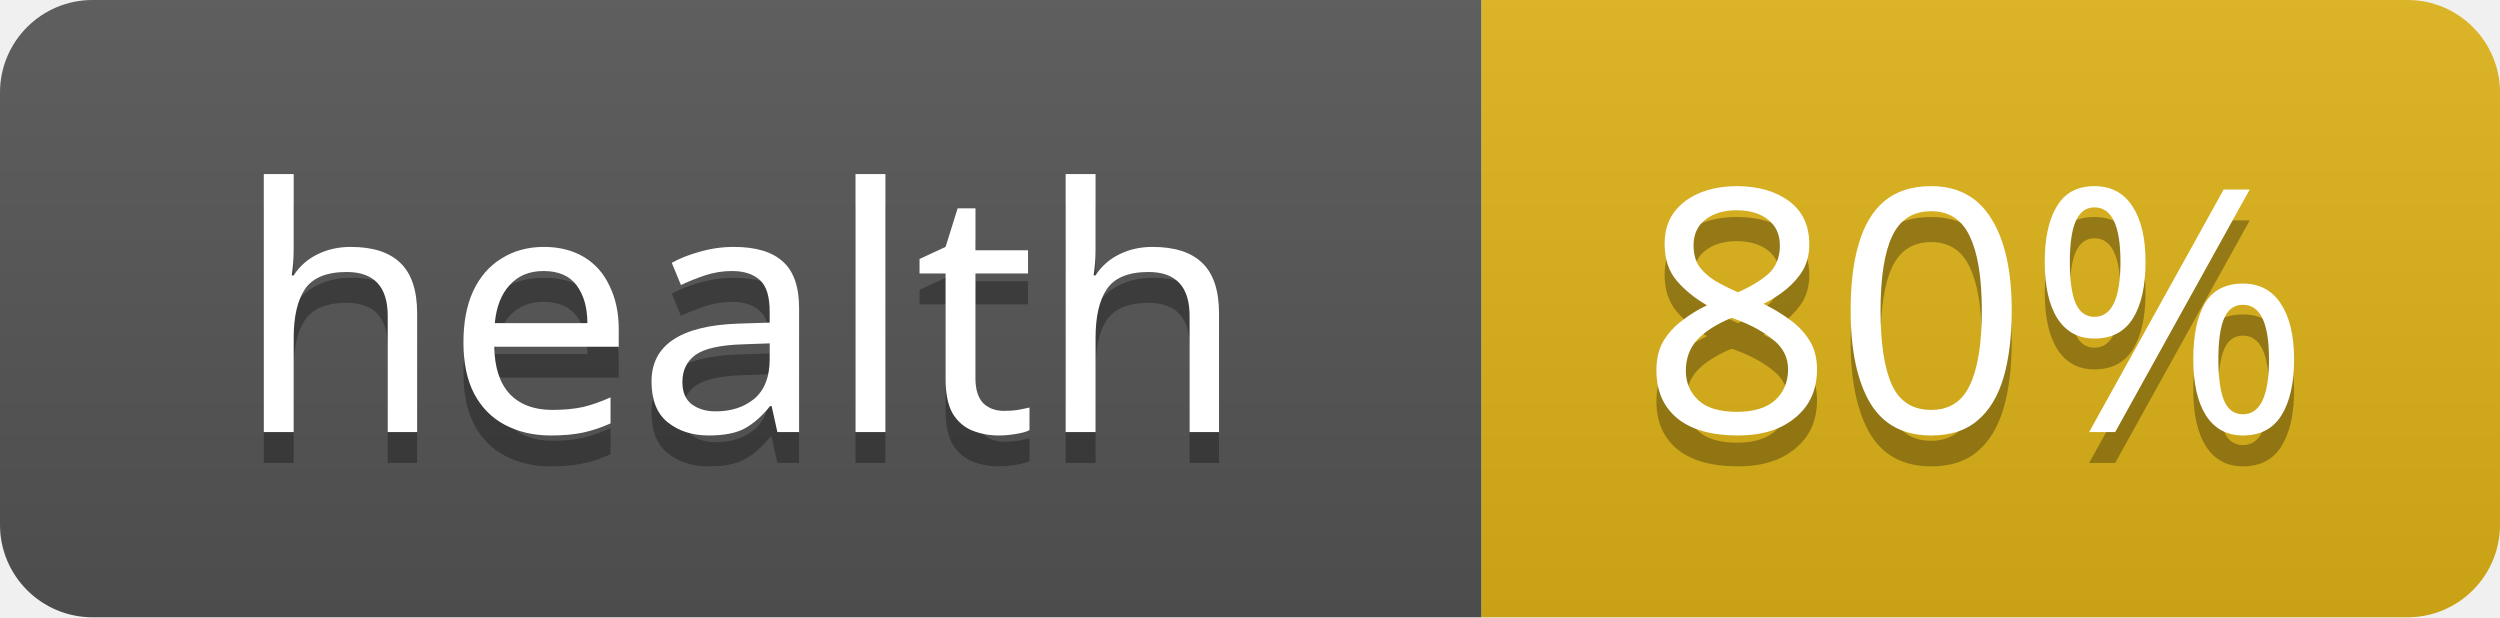
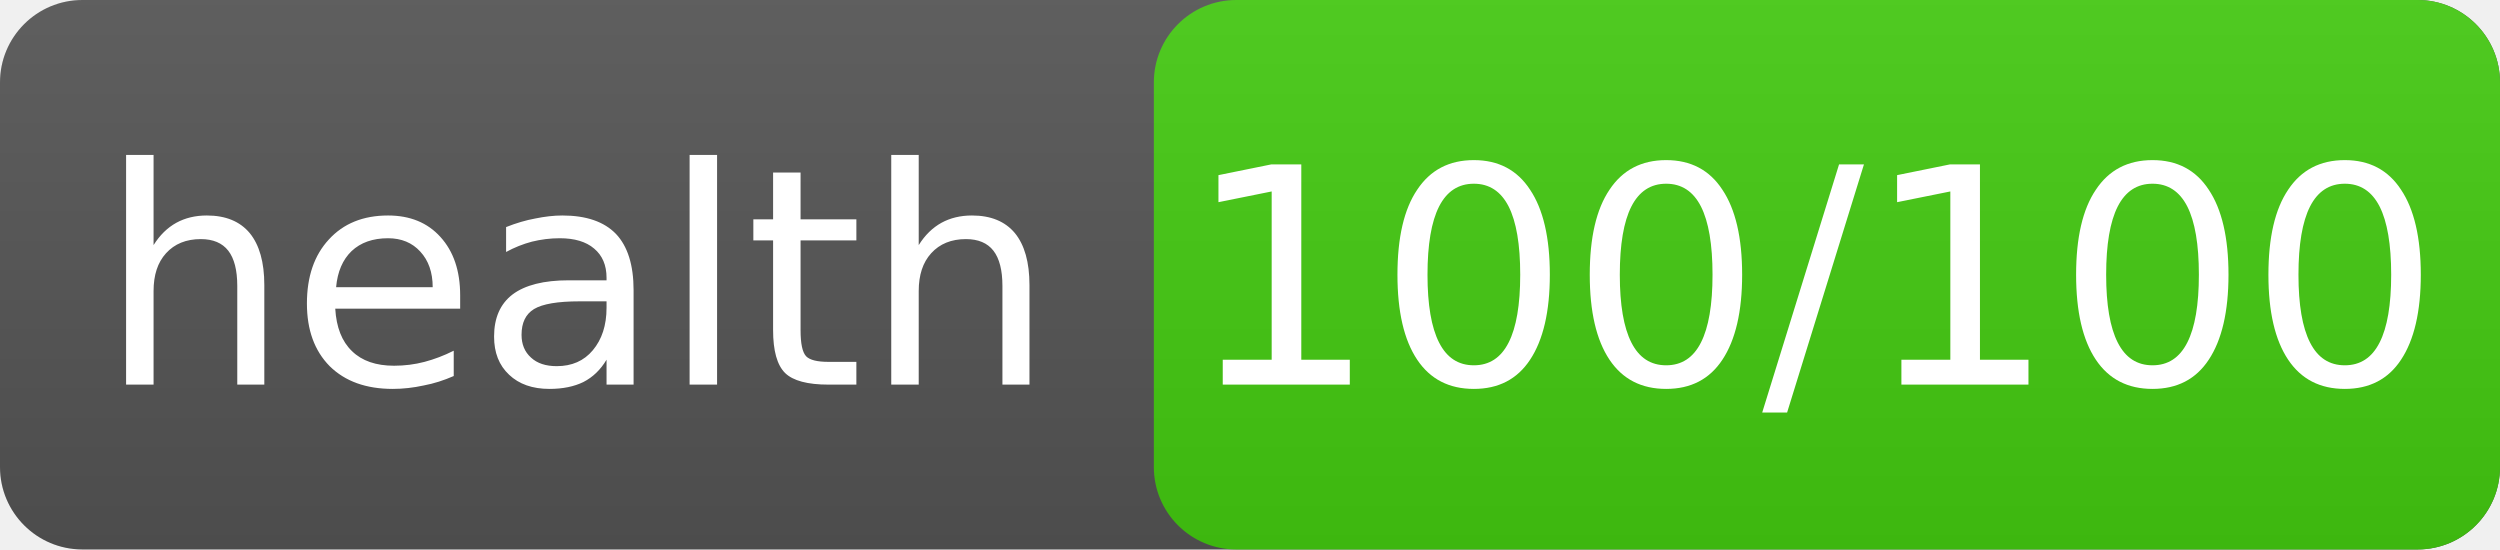
- <svg xmlns="http://www.w3.org/2000/svg" width="81" height="20">
-   <linearGradient id="s" x2="0" y2="100%">
+ <svg xmlns="http://www.w3.org/2000/svg" width="91" height="20">
+   <linearGradient id="g" x2="0" y2="100%">
    <stop offset="0" stop-color="#bbb" stop-opacity=".1" />
    <stop offset="1" stop-opacity=".1" />
  </linearGradient>
-   <clipPath id="r">
-     <rect width="81" height="20" rx="3" />
-   </clipPath>
-   <g clip-path="url(#r)">
-     <rect width="48" height="20" fill="#555" />
-     <rect x="48" width="33" height="20" fill="#dfb317" />
-     <rect width="81" height="20" fill="url(#s)" />
-   </g>
-   <g fill="#fff" text-anchor="middle" font-family="Verdana,Geneva,sans-serif" font-size="11">
-     <text x="24" y="15" fill="#010101" fill-opacity=".3">health</text>
-     <text x="24" y="14">health</text>
-     <text x="64" y="15" fill="#010101" fill-opacity=".3">80%</text>
-     <text x="64" y="14">80%</text>
+   <rect width="91" height="20" rx="3" fill="#555" />
+   <rect x="42" width="49" height="20" rx="3" fill="#4c1" />
+   <rect width="91" height="20" rx="3" fill="url(#g)" />
+   <g fill="#fff" text-anchor="middle" font-family="DejaVu Sans,Verdana,Geneva,sans-serif" font-size="11">
+     <text x="21" y="14">health</text>
+     <text x="66" y="14">100/100</text>
  </g>
</svg>
